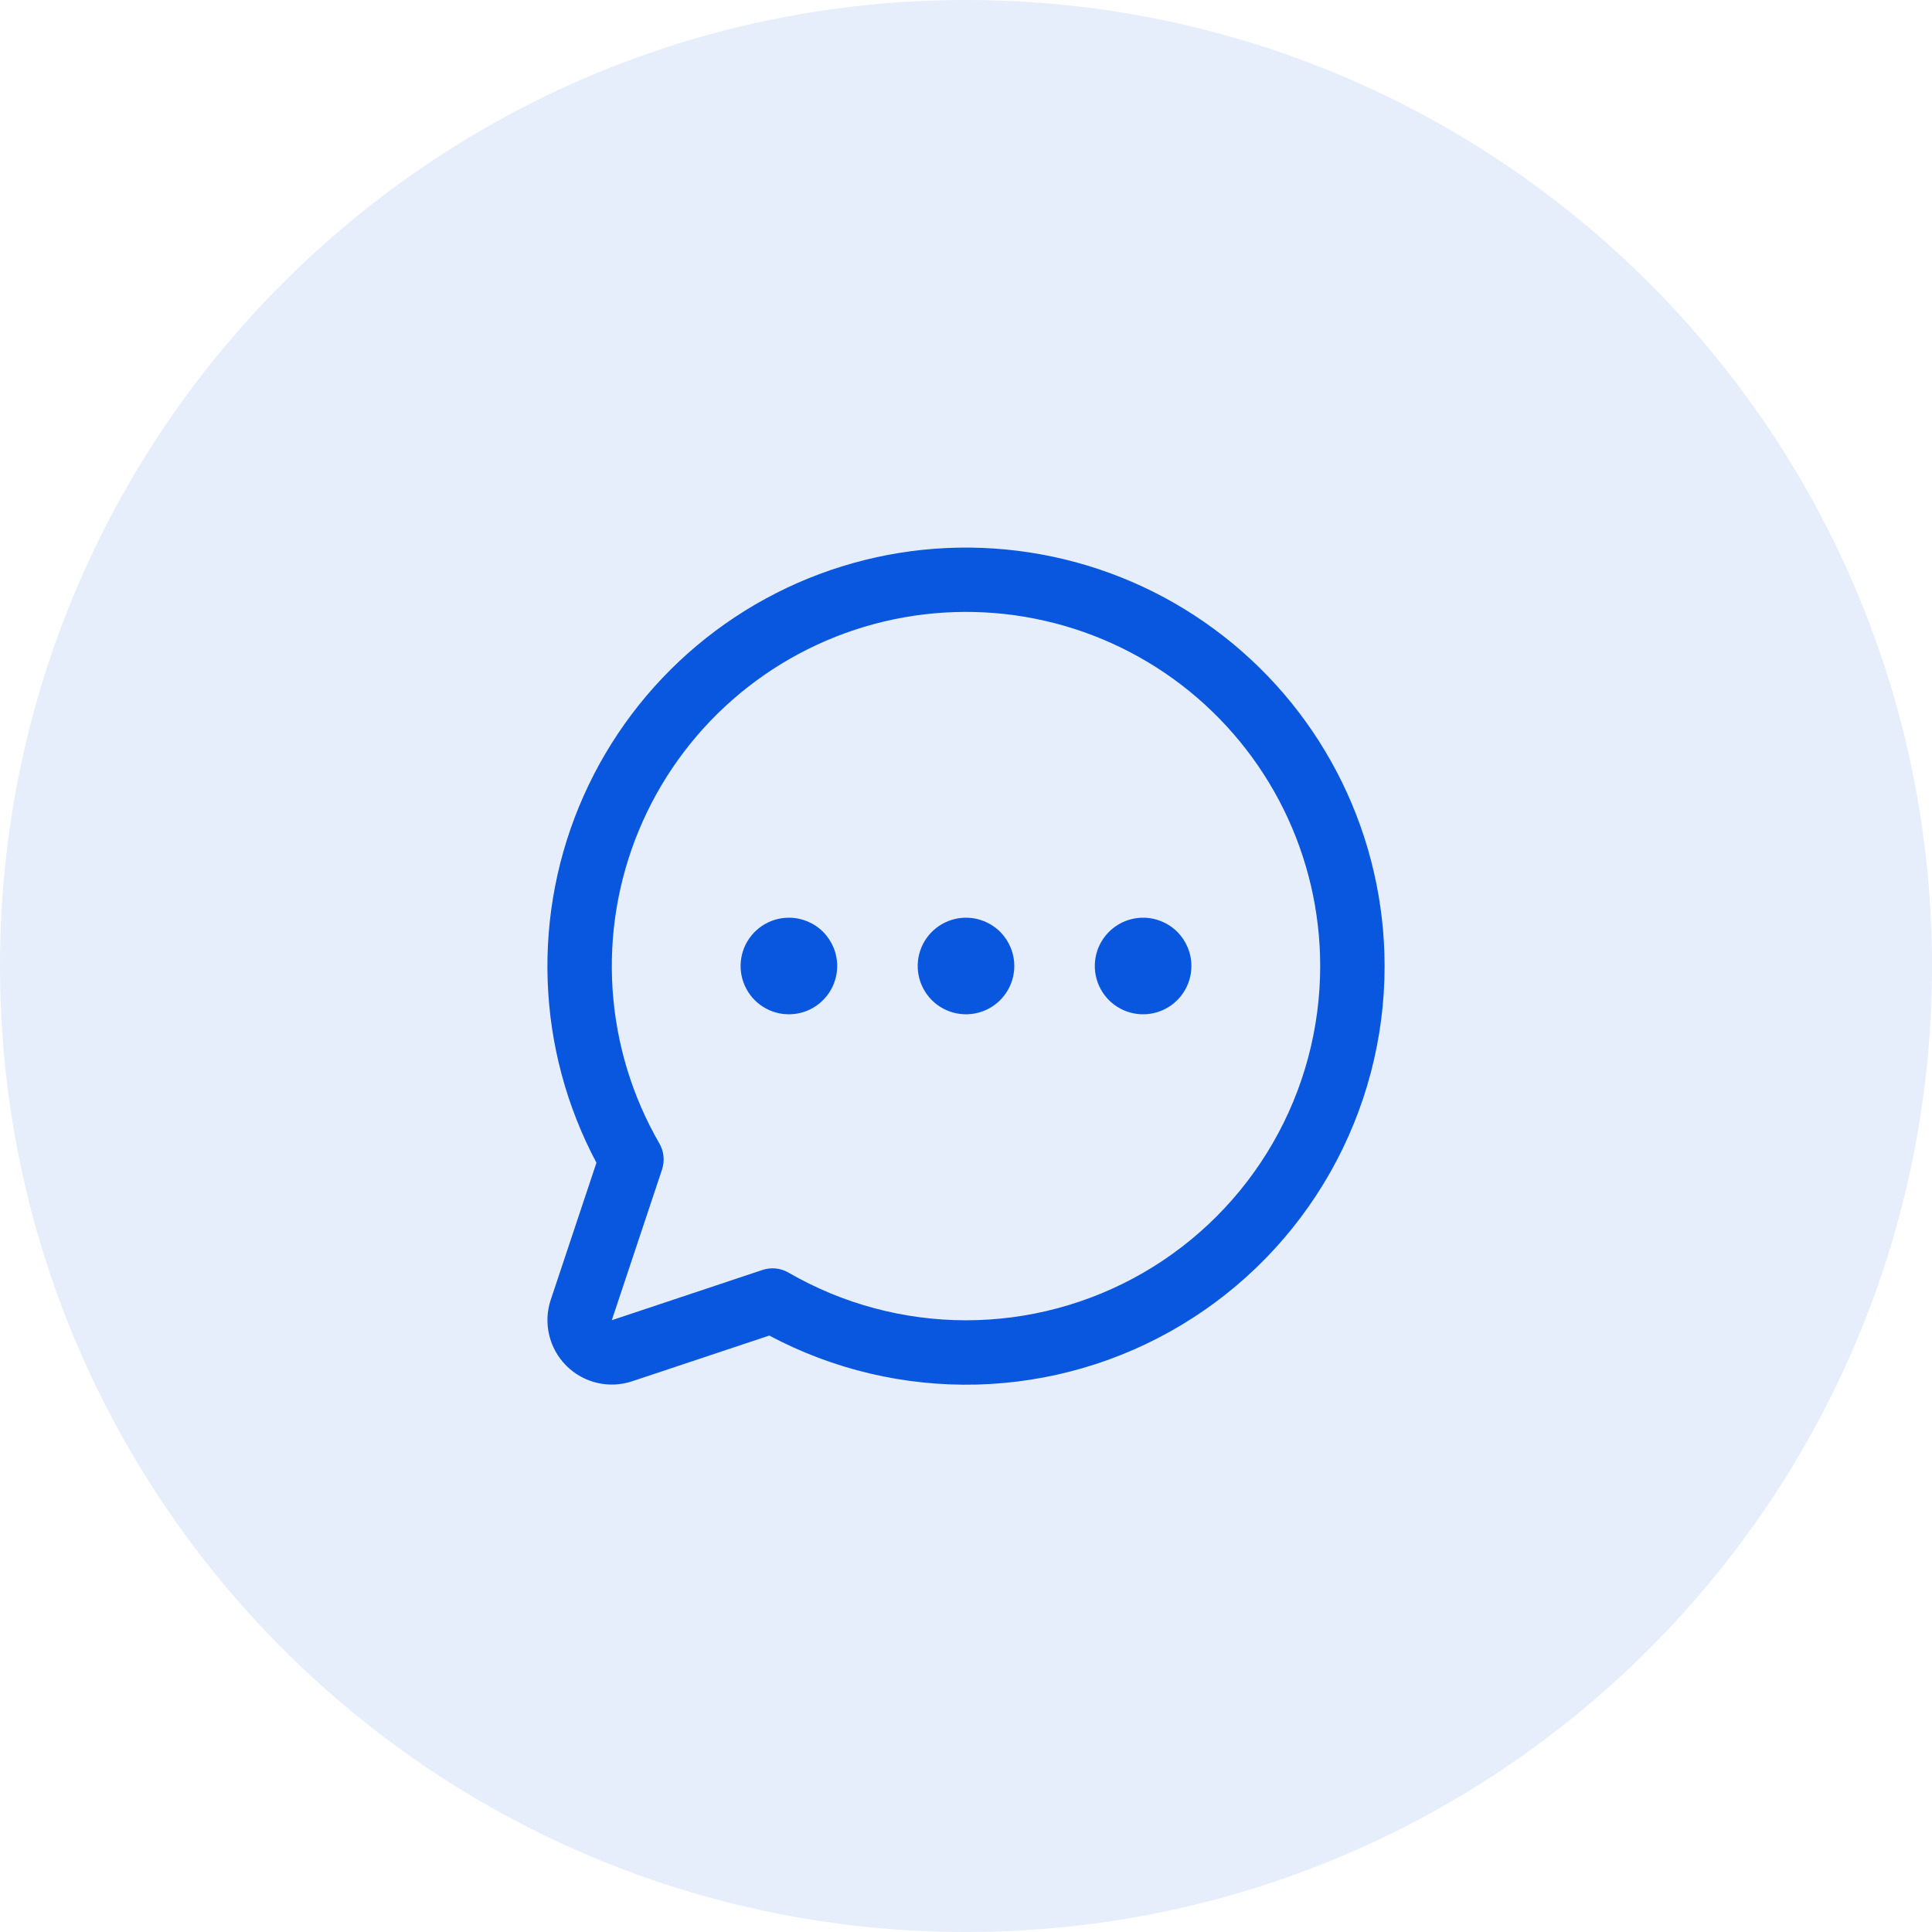
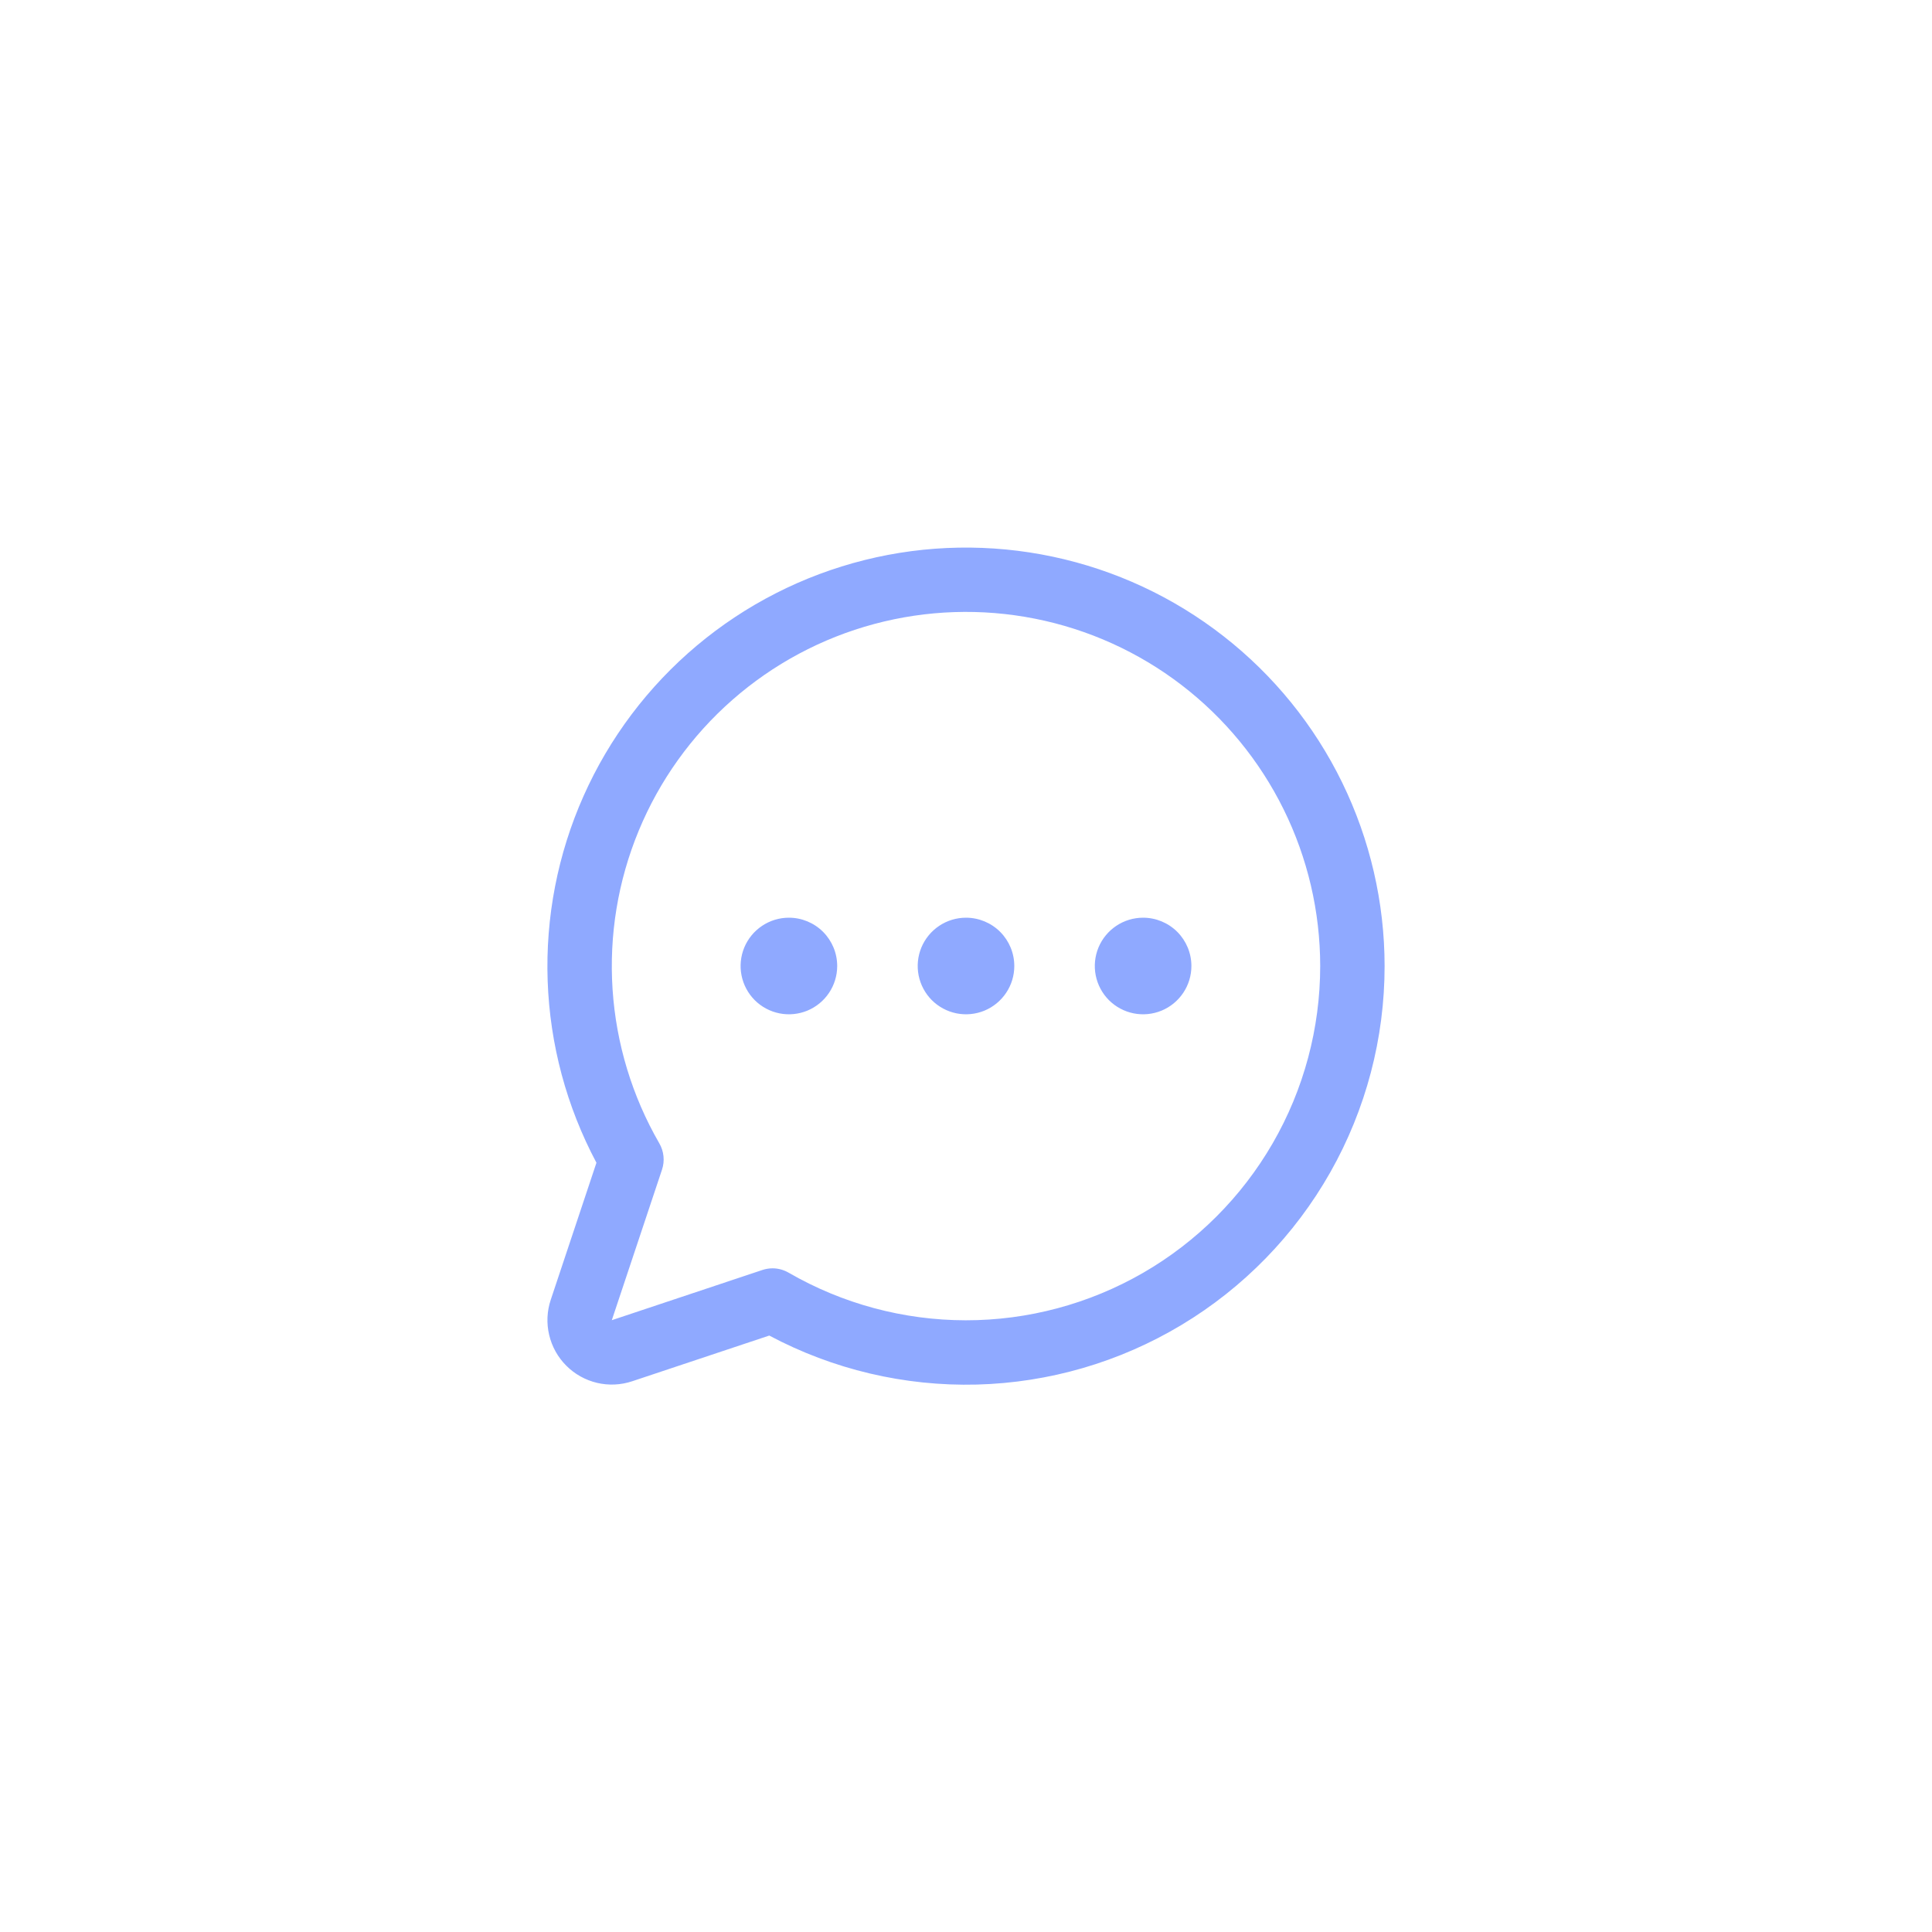
<svg xmlns="http://www.w3.org/2000/svg" width="60" height="60" viewBox="0 0 60 60" fill="none">
-   <rect width="60" height="60" rx="30" fill="#E6EEFC" />
-   <path d="M31.5 30C31.5 30.297 31.412 30.587 31.247 30.833C31.082 31.08 30.848 31.272 30.574 31.386C30.3 31.499 29.998 31.529 29.707 31.471C29.416 31.413 29.149 31.27 28.939 31.061C28.73 30.851 28.587 30.584 28.529 30.293C28.471 30.002 28.501 29.7 28.614 29.426C28.728 29.152 28.92 28.918 29.167 28.753C29.413 28.588 29.703 28.5 30 28.5C30.398 28.5 30.779 28.658 31.061 28.939C31.342 29.221 31.5 29.602 31.5 30ZM24.5 28.5C24.203 28.5 23.913 28.588 23.667 28.753C23.42 28.918 23.228 29.152 23.114 29.426C23.001 29.7 22.971 30.002 23.029 30.293C23.087 30.584 23.23 30.851 23.439 31.061C23.649 31.27 23.916 31.413 24.207 31.471C24.498 31.529 24.8 31.499 25.074 31.386C25.348 31.272 25.582 31.08 25.747 30.833C25.912 30.587 26 30.297 26 30C26 29.602 25.842 29.221 25.561 28.939C25.279 28.658 24.898 28.5 24.5 28.5ZM35.5 28.5C35.203 28.5 34.913 28.588 34.667 28.753C34.42 28.918 34.228 29.152 34.114 29.426C34.001 29.7 33.971 30.002 34.029 30.293C34.087 30.584 34.23 30.851 34.439 31.061C34.649 31.27 34.916 31.413 35.207 31.471C35.498 31.529 35.8 31.499 36.074 31.386C36.348 31.272 36.582 31.08 36.747 30.833C36.912 30.587 37 30.297 37 30C37 29.602 36.842 29.221 36.561 28.939C36.279 28.658 35.898 28.5 35.5 28.5ZM43 30C43.001 32.245 42.42 34.451 41.315 36.404C40.209 38.358 38.617 39.992 36.693 41.147C34.769 42.303 32.579 42.941 30.335 42.999C28.091 43.056 25.871 42.532 23.89 41.477L19.634 42.896C19.281 43.014 18.903 43.031 18.542 42.946C18.18 42.86 17.849 42.676 17.587 42.413C17.324 42.151 17.14 41.82 17.055 41.458C16.969 41.097 16.986 40.719 17.104 40.366L18.523 36.11C17.595 34.367 17.077 32.435 17.008 30.461C16.939 28.488 17.32 26.524 18.123 24.72C18.926 22.916 20.129 21.319 21.641 20.049C23.154 18.779 24.936 17.871 26.852 17.392C28.767 16.914 30.767 16.879 32.699 17.289C34.631 17.699 36.444 18.543 38 19.759C39.557 20.974 40.816 22.528 41.682 24.302C42.548 26.077 42.999 28.025 43 30ZM41 30C40.999 28.313 40.611 26.648 39.864 25.135C39.117 23.622 38.032 22.301 36.694 21.274C35.355 20.247 33.797 19.542 32.142 19.214C30.487 18.885 28.779 18.942 27.149 19.379C25.519 19.816 24.012 20.623 22.744 21.736C21.476 22.849 20.481 24.239 19.836 25.798C19.191 27.357 18.913 29.044 19.024 30.727C19.135 32.411 19.632 34.047 20.476 35.508C20.547 35.63 20.591 35.767 20.605 35.907C20.62 36.048 20.604 36.191 20.559 36.325L19 41L23.675 39.441C23.777 39.407 23.884 39.389 23.991 39.389C24.167 39.389 24.339 39.436 24.491 39.524C26.163 40.491 28.061 41.001 29.993 41.003C31.925 41.004 33.823 40.496 35.497 39.531C37.17 38.565 38.56 37.176 39.526 35.503C40.492 33.83 41 31.932 41 30Z" fill="#0957DE" />
+   <path d="M31.5 30C31.5 30.297 31.412 30.587 31.247 30.833C31.082 31.08 30.848 31.272 30.574 31.386C30.3 31.499 29.998 31.529 29.707 31.471C29.416 31.413 29.149 31.27 28.939 31.061C28.73 30.851 28.587 30.584 28.529 30.293C28.471 30.002 28.501 29.7 28.614 29.426C28.728 29.152 28.92 28.918 29.167 28.753C29.413 28.588 29.703 28.5 30 28.5C30.398 28.5 30.779 28.658 31.061 28.939C31.342 29.221 31.5 29.602 31.5 30ZM24.5 28.5C24.203 28.5 23.913 28.588 23.667 28.753C23.42 28.918 23.228 29.152 23.114 29.426C23.001 29.7 22.971 30.002 23.029 30.293C23.087 30.584 23.23 30.851 23.439 31.061C23.649 31.27 23.916 31.413 24.207 31.471C24.498 31.529 24.8 31.499 25.074 31.386C25.348 31.272 25.582 31.08 25.747 30.833C25.912 30.587 26 30.297 26 30C26 29.602 25.842 29.221 25.561 28.939C25.279 28.658 24.898 28.5 24.5 28.5ZM35.5 28.5C35.203 28.5 34.913 28.588 34.667 28.753C34.42 28.918 34.228 29.152 34.114 29.426C34.001 29.7 33.971 30.002 34.029 30.293C34.087 30.584 34.23 30.851 34.439 31.061C34.649 31.27 34.916 31.413 35.207 31.471C35.498 31.529 35.8 31.499 36.074 31.386C36.348 31.272 36.582 31.08 36.747 30.833C36.912 30.587 37 30.297 37 30C37 29.602 36.842 29.221 36.561 28.939C36.279 28.658 35.898 28.5 35.5 28.5ZM43 30C43.001 32.245 42.42 34.451 41.315 36.404C40.209 38.358 38.617 39.992 36.693 41.147C34.769 42.303 32.579 42.941 30.335 42.999C28.091 43.056 25.871 42.532 23.89 41.477L19.634 42.896C19.281 43.014 18.903 43.031 18.542 42.946C18.18 42.86 17.849 42.676 17.587 42.413C17.324 42.151 17.14 41.82 17.055 41.458C16.969 41.097 16.986 40.719 17.104 40.366L18.523 36.11C17.595 34.367 17.077 32.435 17.008 30.461C16.939 28.488 17.32 26.524 18.123 24.72C18.926 22.916 20.129 21.319 21.641 20.049C23.154 18.779 24.936 17.871 26.852 17.392C28.767 16.914 30.767 16.879 32.699 17.289C34.631 17.699 36.444 18.543 38 19.759C39.557 20.974 40.816 22.528 41.682 24.302C42.548 26.077 42.999 28.025 43 30ZM41 30C40.999 28.313 40.611 26.648 39.864 25.135C39.117 23.622 38.032 22.301 36.694 21.274C35.355 20.247 33.797 19.542 32.142 19.214C30.487 18.885 28.779 18.942 27.149 19.379C25.519 19.816 24.012 20.623 22.744 21.736C21.476 22.849 20.481 24.239 19.836 25.798C19.191 27.357 18.913 29.044 19.024 30.727C19.135 32.411 19.632 34.047 20.476 35.508C20.547 35.63 20.591 35.767 20.605 35.907C20.62 36.048 20.604 36.191 20.559 36.325L19 41L23.675 39.441C23.777 39.407 23.884 39.389 23.991 39.389C24.167 39.389 24.339 39.436 24.491 39.524C26.163 40.491 28.061 41.001 29.993 41.003C31.925 41.004 33.823 40.496 35.497 39.531C37.17 38.565 38.56 37.176 39.526 35.503C40.492 33.83 41 31.932 41 30Z" fill="#8FA9FF" />
</svg>
